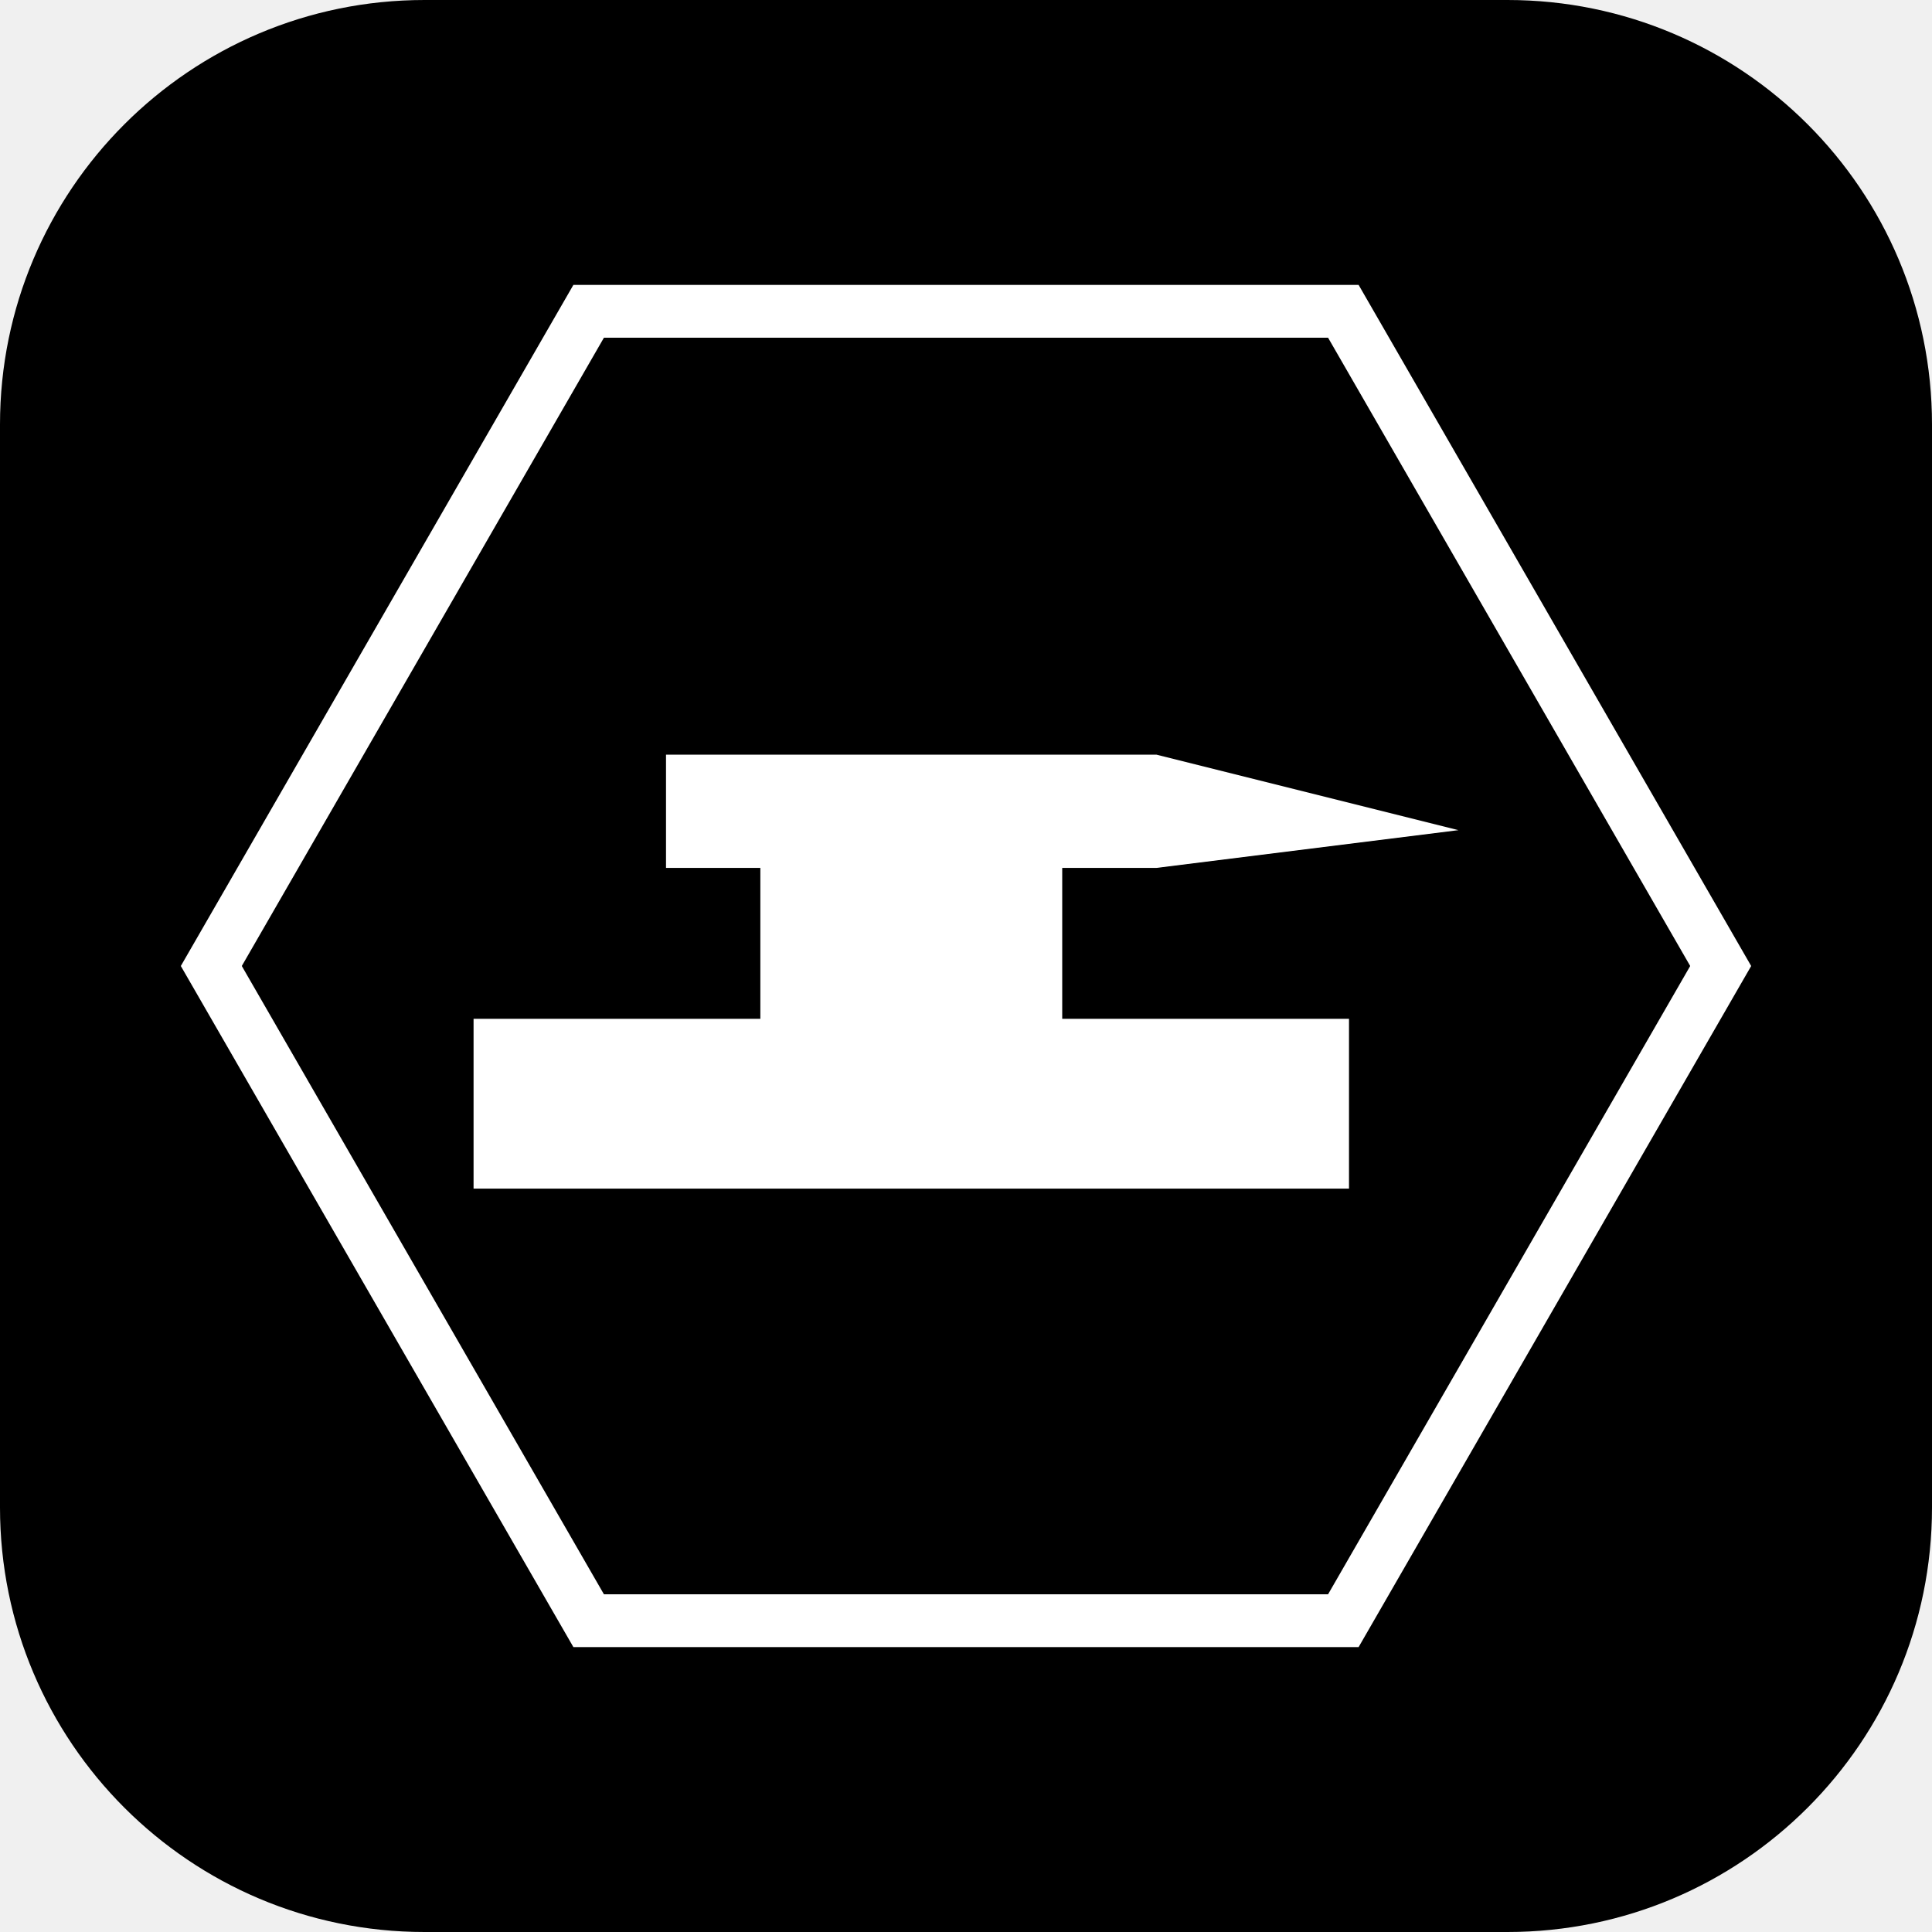
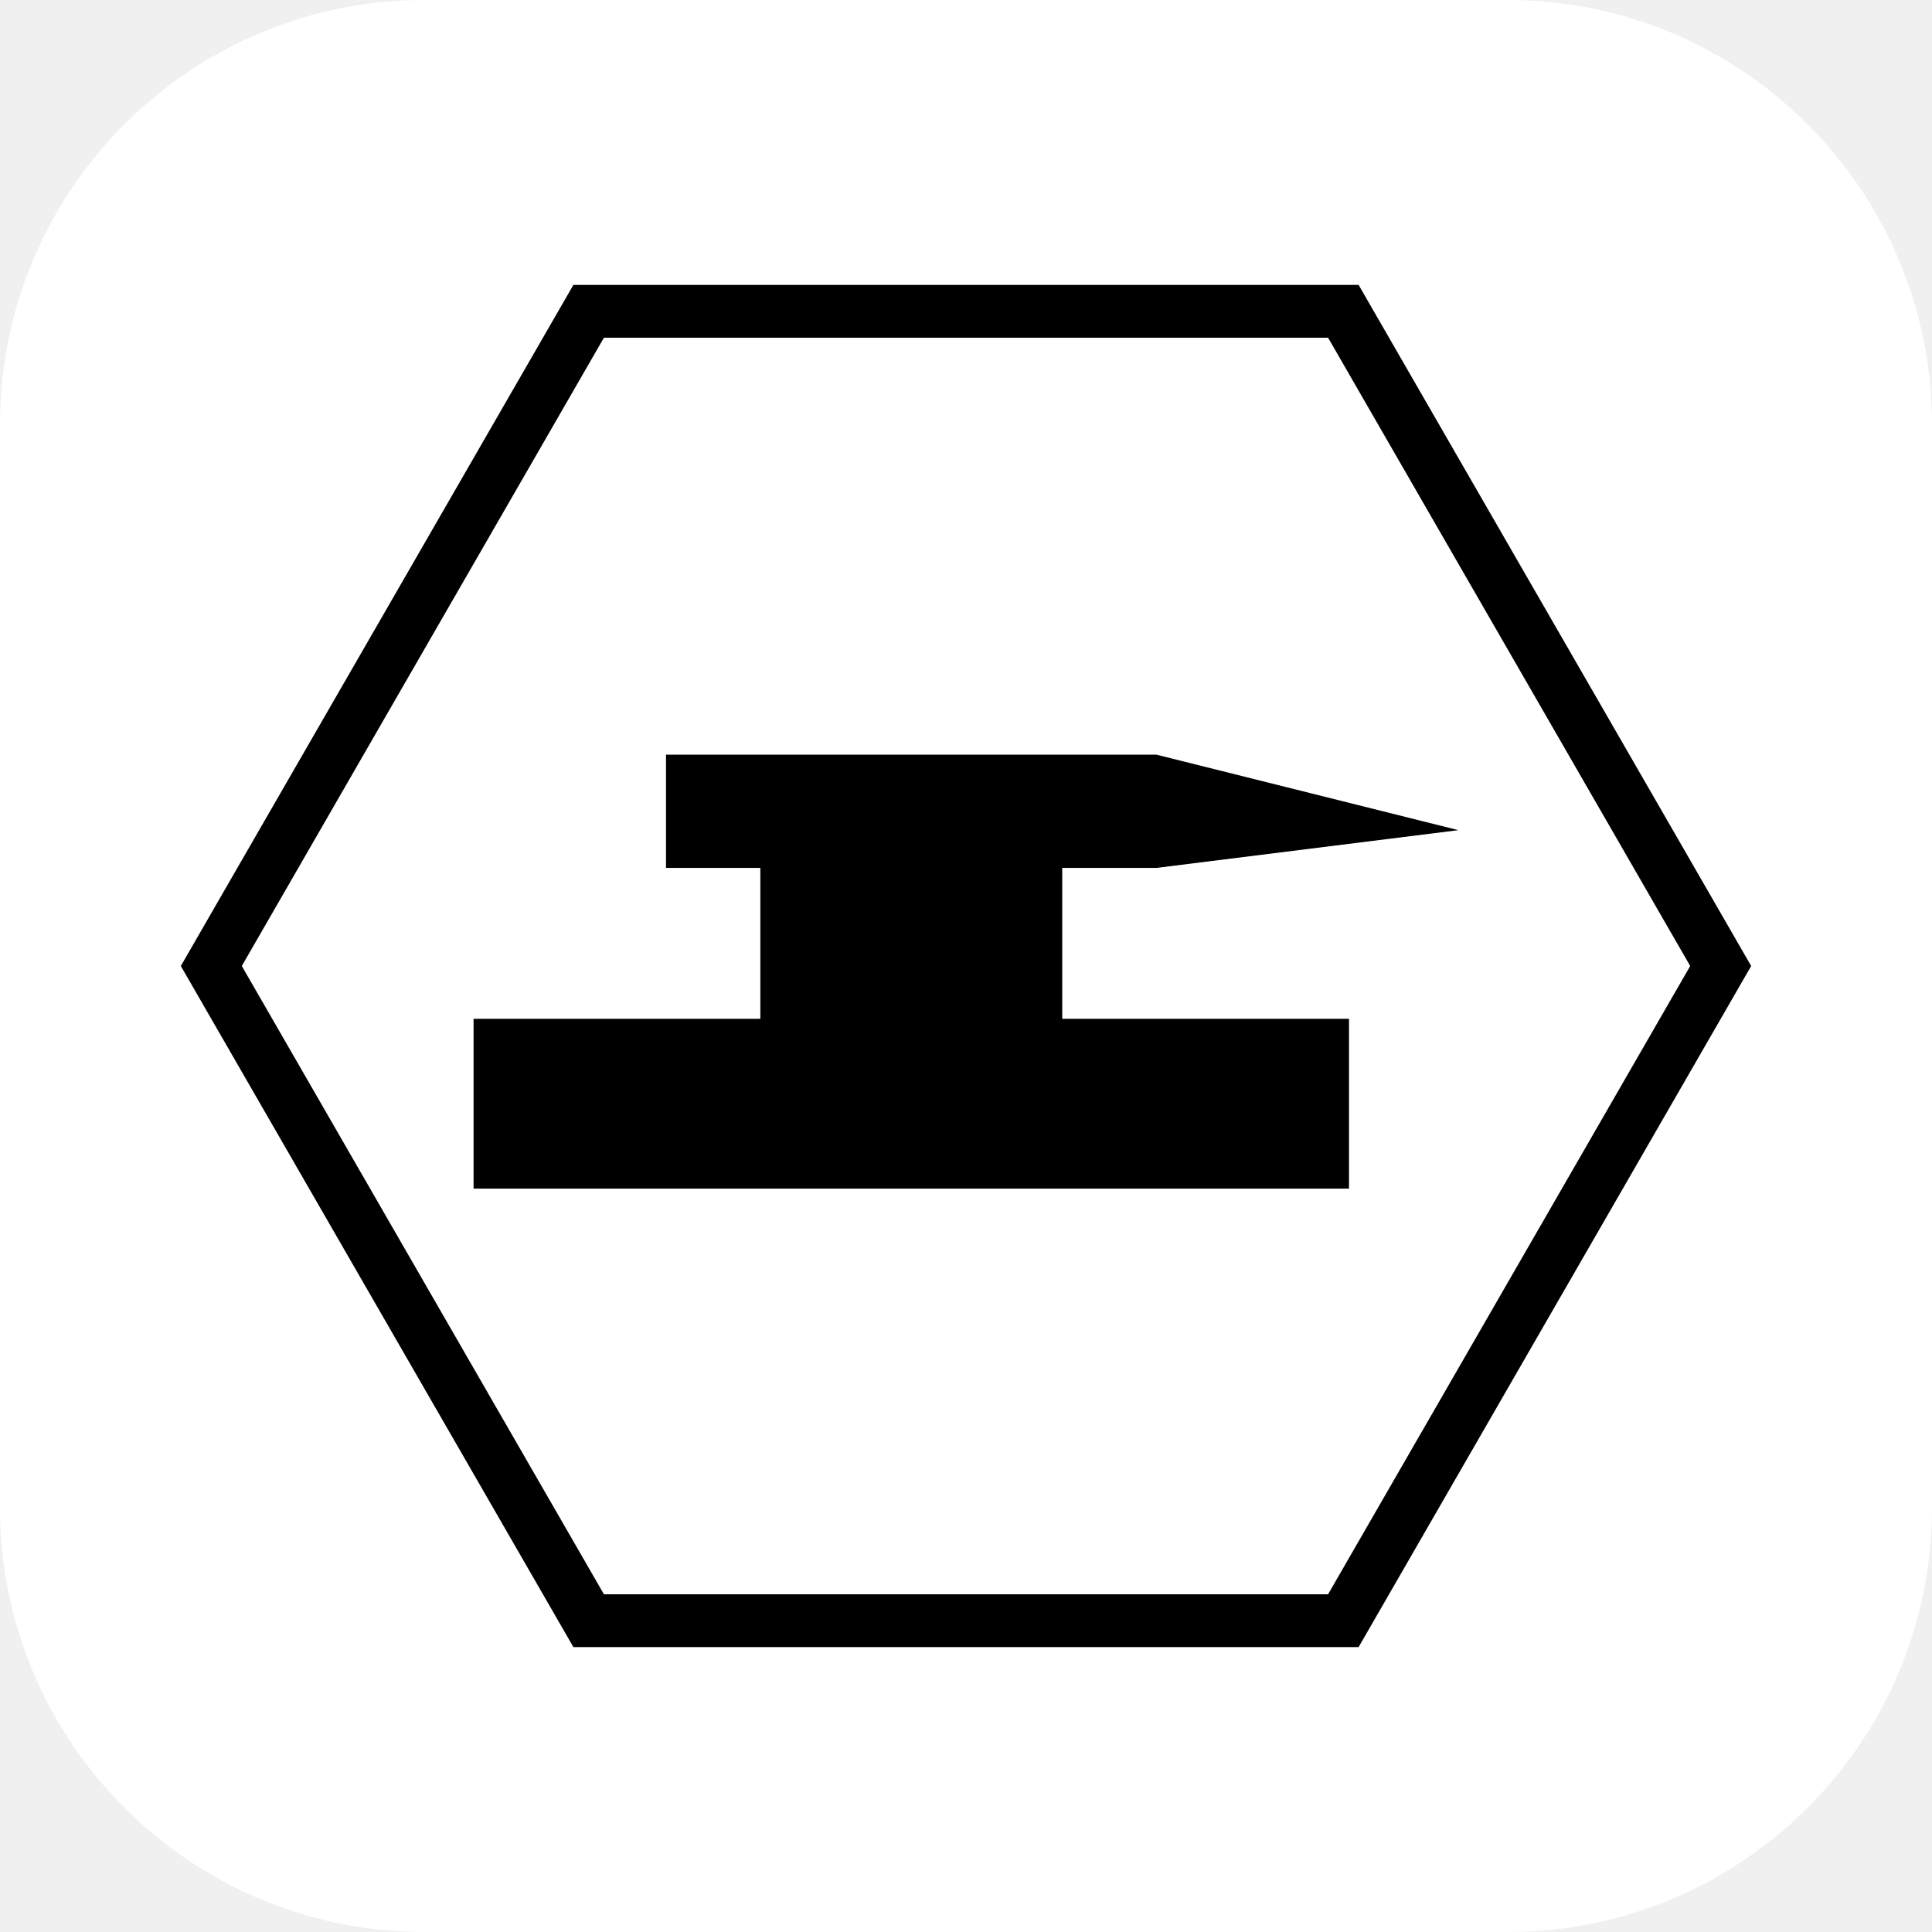
<svg xmlns="http://www.w3.org/2000/svg" viewBox="0 0 1024 1024" width="1024" height="1024">
-   <rect x="0" y="0" width="1024" height="1024" rx="225" ry="225" fill="#000000" />
-   <polygon points="112,512 312,165 712,165 912,512 712,859 312,859" fill="none" stroke="#FFFFFF" stroke-width="28" stroke-linejoin="miter" />
-   <path d="M 353 400            L 613 400            L 773 440            L 613 460            L 563 460            L 563 540            L 715 540            L 715 630            L 251 630            L 251 540            L 403 540            L 403 460            L 353 460            Z" fill="#FFFFFF" />
+   <rect x="0" y="0" width="1024" height="1024" rx="225" ry="225" fill="#FFFFFF" />
+   <polygon points="112,512 312,165 712,165 912,512 712,859 312,859" fill="none" stroke="#000000" stroke-width="28" stroke-linejoin="miter" />
+   <path d="M 353 400            L 613 400            L 773 440            L 613 460            L 563 460            L 563 540            L 715 540            L 715 630            L 251 630            L 251 540            L 403 540            L 403 460            L 353 460            Z" fill="#000000" />
</svg>
